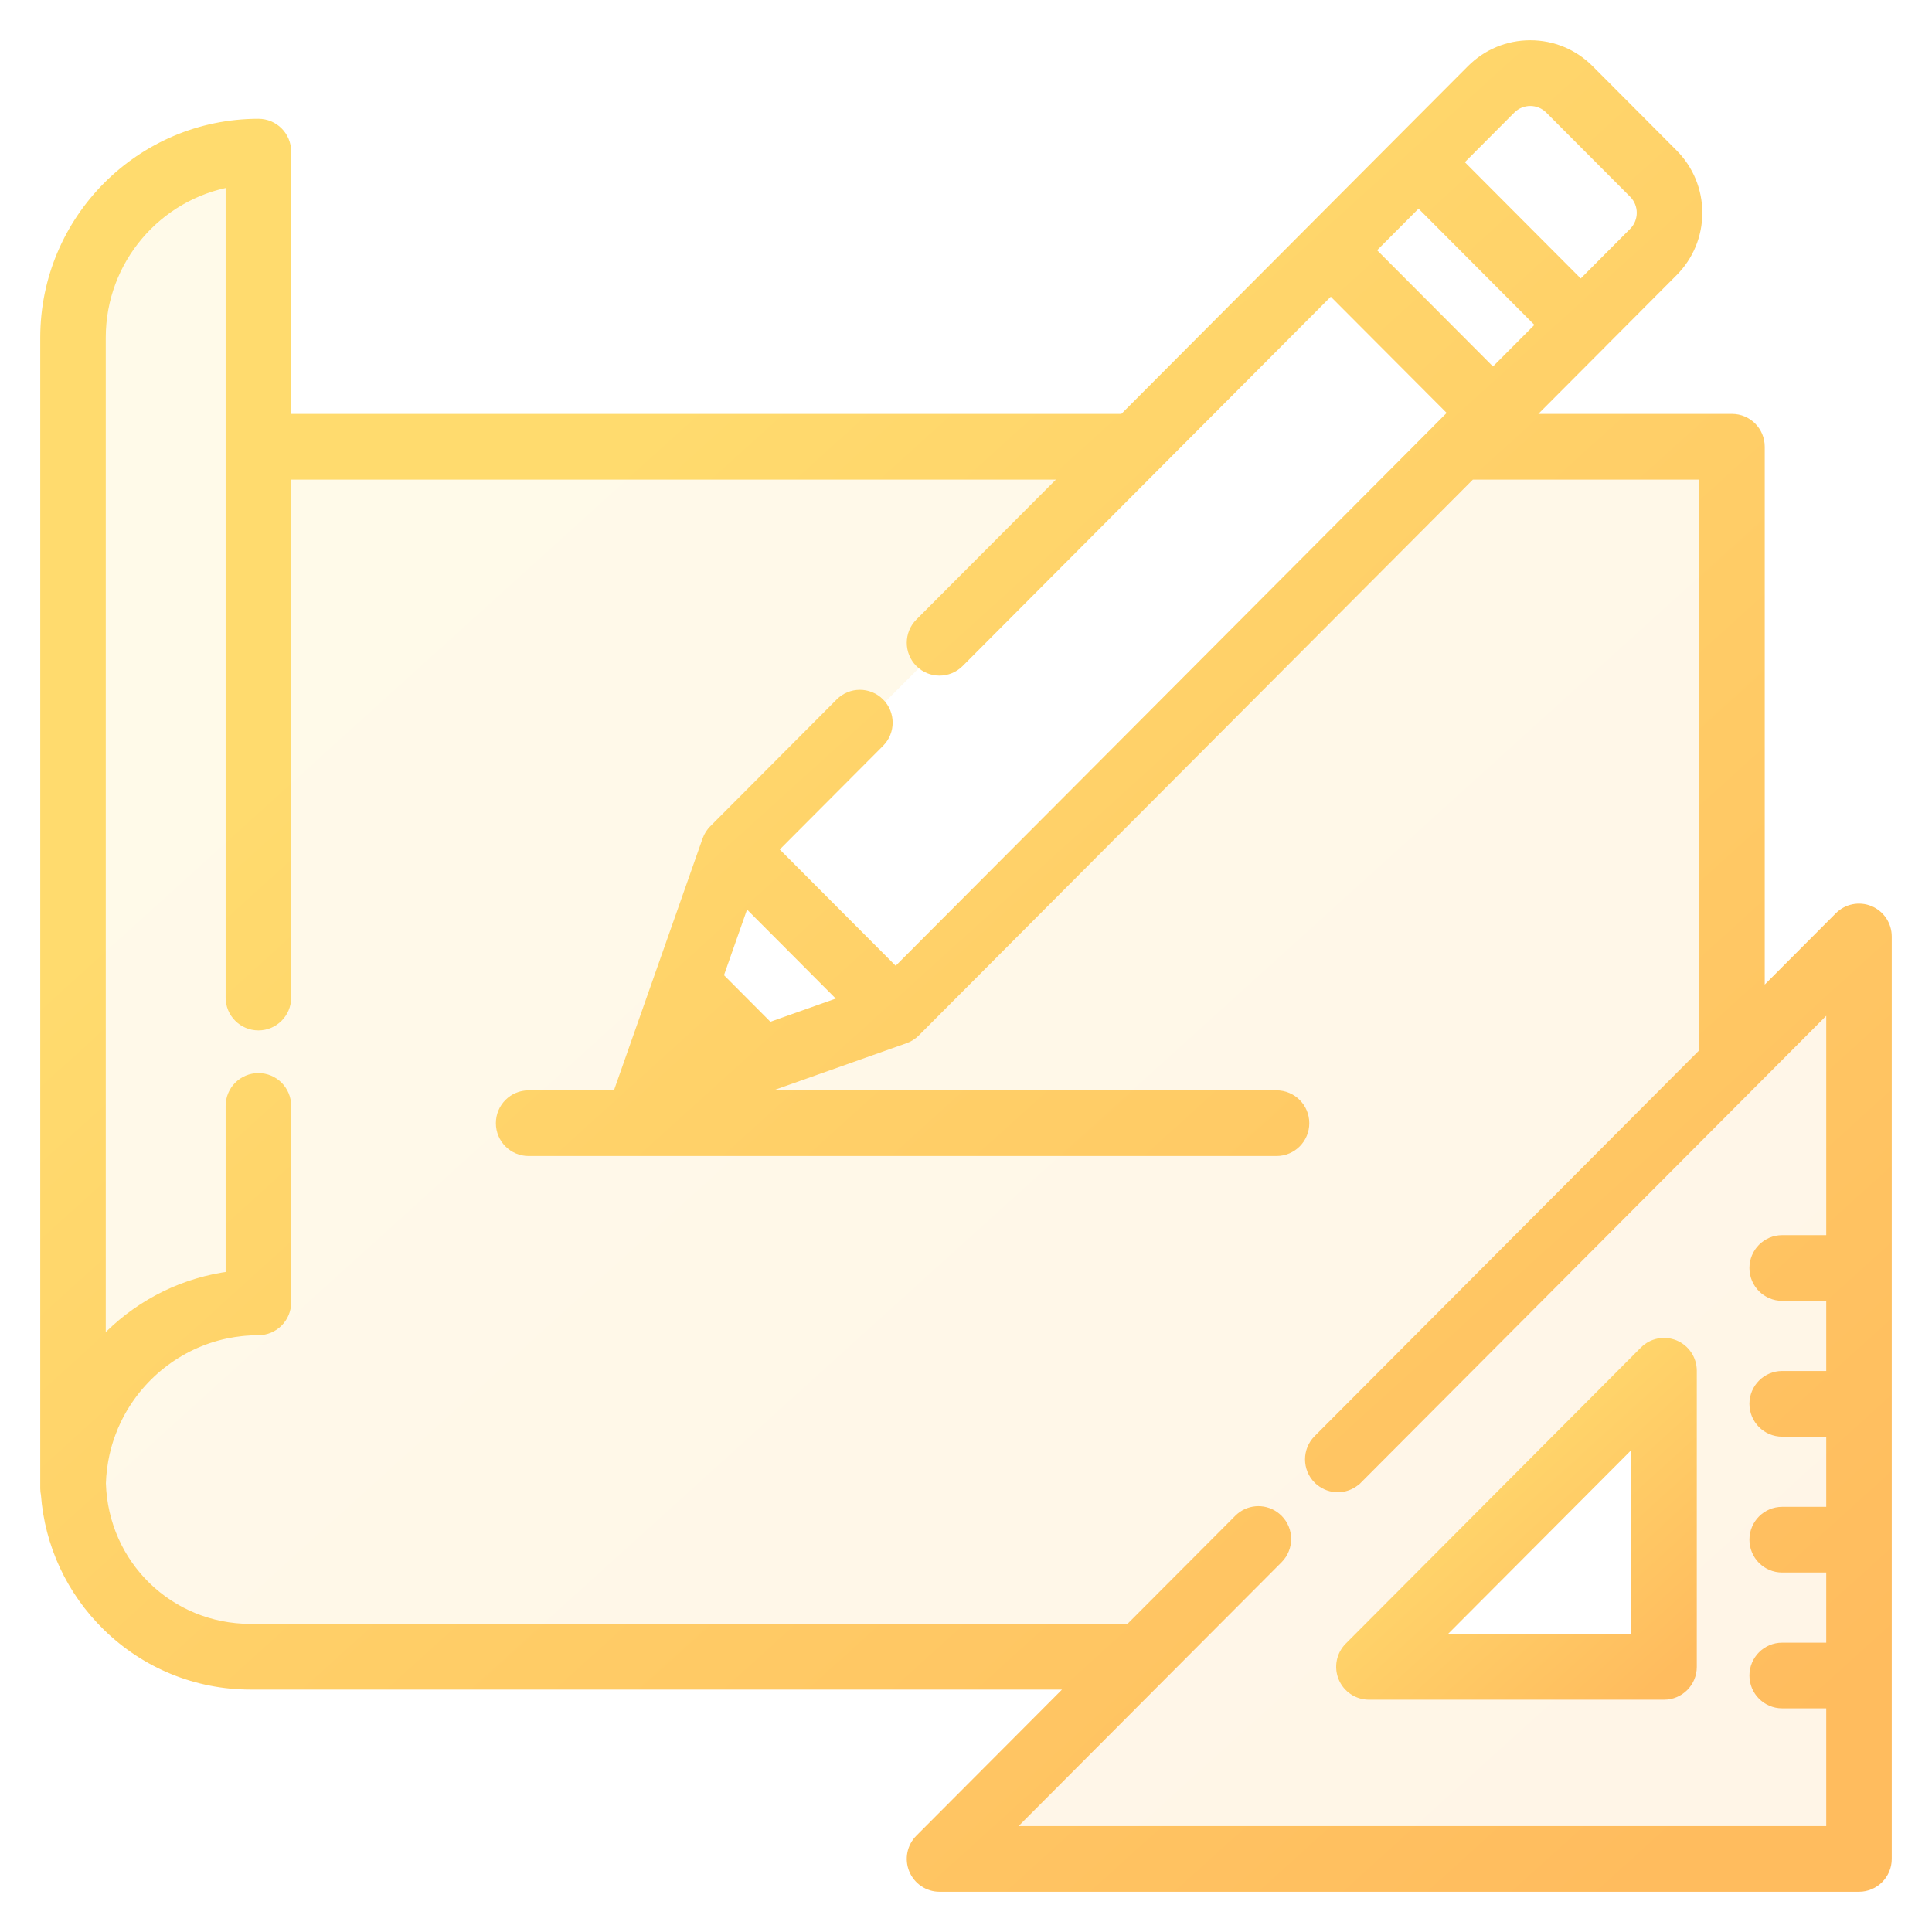
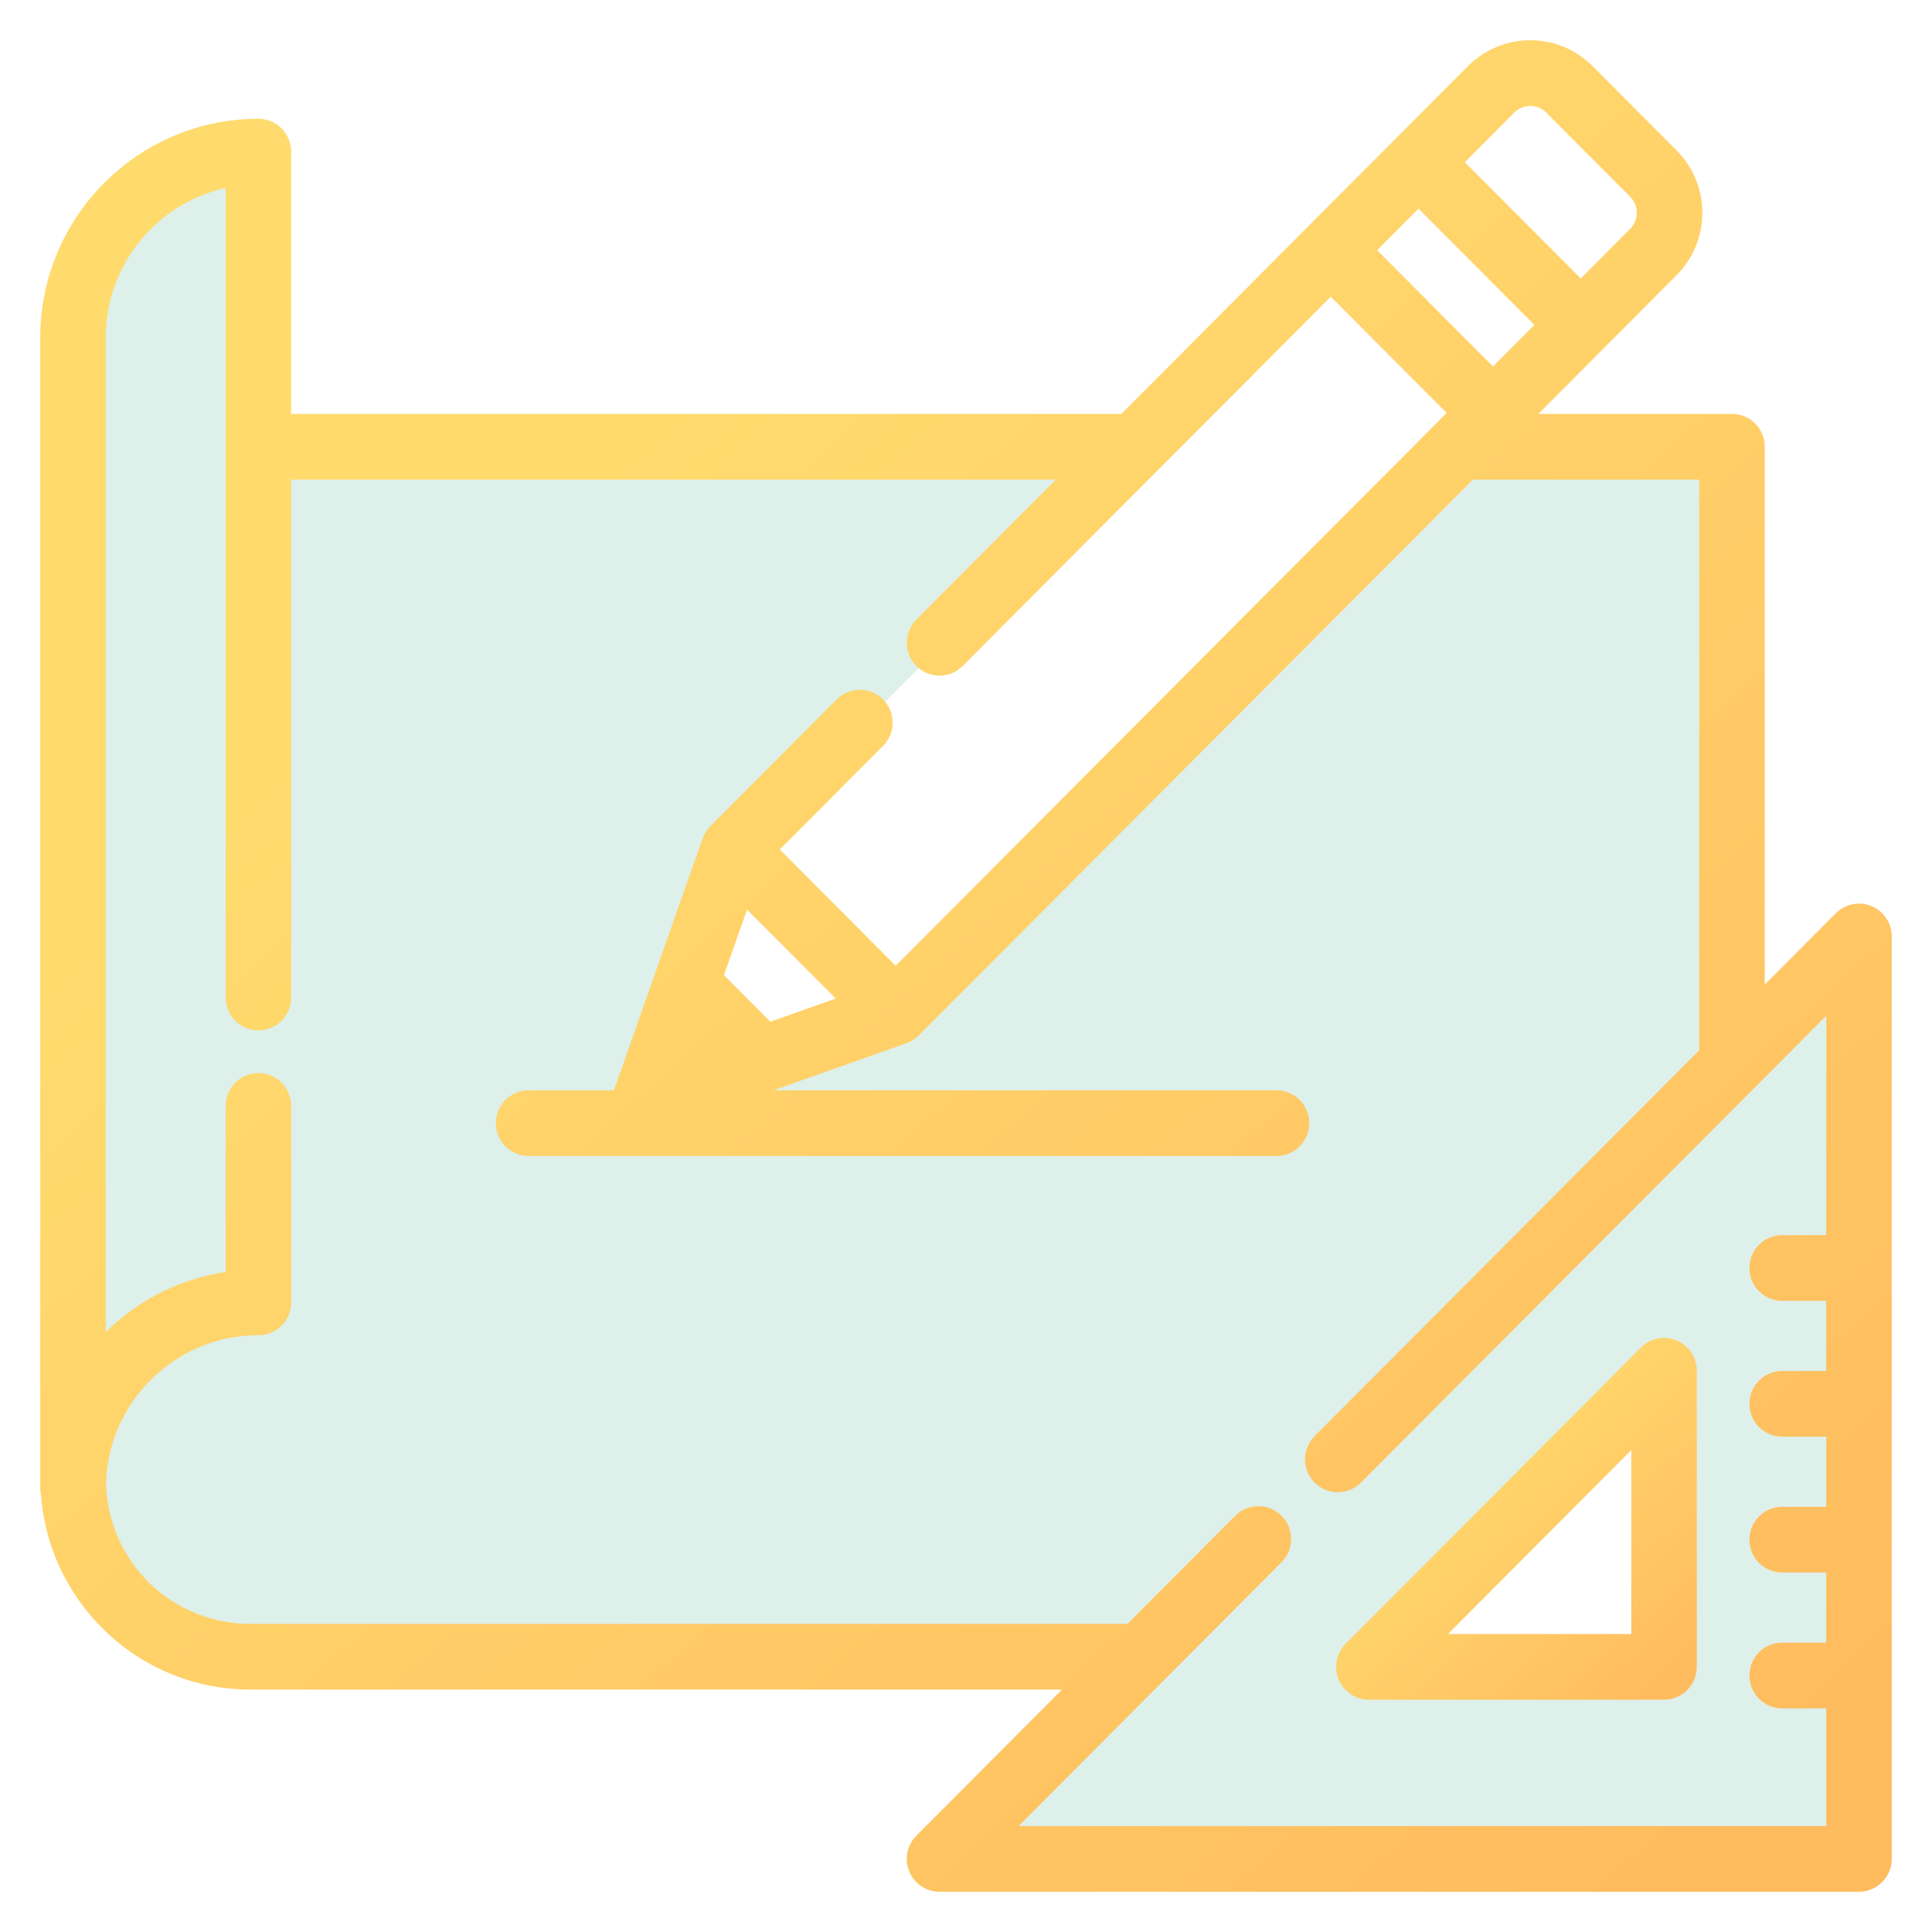
<svg xmlns="http://www.w3.org/2000/svg" width="42" height="42" viewBox="0 0 42 42" fill="none">
  <path opacity="0.15" fill-rule="evenodd" clip-rule="evenodd" d="M40.638 19.814C40.418 19.723 40.166 19.773 39.998 19.942L38.239 21.706V9.712C38.239 9.386 37.977 9.123 37.652 9.123H33.141L34.779 7.48L34.779 7.479L36.357 5.896C36.695 5.557 36.882 5.106 36.882 4.626C36.882 4.147 36.695 3.696 36.357 3.356L34.533 1.526C34.195 1.187 33.745 1 33.267 1C32.789 1 32.339 1.187 32.001 1.526L30.422 3.11L28.515 5.023L24.429 9.123H6.205V3.296C6.205 2.97 5.942 2.707 5.618 2.707C3.071 2.707 1 4.785 1 7.339V32.356C1 32.399 1.005 32.442 1.014 32.483C1.095 33.566 1.562 34.573 2.344 35.338C3.179 36.155 4.281 36.605 5.447 36.605H23.388L20.009 39.995C19.841 40.163 19.791 40.416 19.882 40.636C19.973 40.856 20.187 41 20.424 41H40.413C40.737 41 41 40.736 41 40.411V20.358C41 20.12 40.857 19.905 40.638 19.814ZM32.831 2.359C33.072 2.118 33.463 2.118 33.703 2.359L35.527 4.189C35.767 4.43 35.767 4.822 35.527 5.063L34.364 6.231L31.668 3.526L32.831 2.359ZM30.838 4.359L33.533 7.063L32.456 8.144L29.761 5.44L30.838 4.359ZM18.397 21.76L16.715 22.356L15.595 21.232L16.188 19.544L18.397 21.76ZM35.829 30.171L30.171 35.829C30.108 35.892 30.152 36 30.241 36H36V30.241C36 30.152 35.892 30.108 35.829 30.171ZM16 18.5L19.5 22L32.5 9L29 5.5L16 18.5Z" fill="url(#paint0_linear)" />
  <path d="M36.4 29.255C36.18 29.164 35.928 29.214 35.76 29.383L29.344 35.819C29.176 35.988 29.126 36.241 29.217 36.461C29.308 36.681 29.522 36.825 29.759 36.825H36.175C36.499 36.825 36.762 36.561 36.762 36.236V29.799C36.762 29.561 36.619 29.346 36.4 29.255ZM31.176 35.647L35.588 31.221V35.647H31.176Z" fill="url(#paint1_linear)" stroke="url(#paint2_linear)" stroke-width="0.25" />
  <path d="M40.638 19.814C40.418 19.723 40.166 19.773 39.998 19.942L38.239 21.706V9.712C38.239 9.386 37.977 9.123 37.652 9.123H33.141L34.779 7.48C34.779 7.48 34.779 7.479 34.779 7.479L36.357 5.896C36.695 5.557 36.882 5.106 36.882 4.626C36.882 4.147 36.695 3.696 36.357 3.356L34.533 1.526C34.195 1.187 33.745 1 33.267 1C32.789 1 32.339 1.187 32.001 1.526L30.422 3.11L28.515 5.023L24.429 9.123H6.205V3.296C6.205 2.97 5.942 2.707 5.618 2.707C3.071 2.707 1 4.785 1 7.339V32.356C1 32.399 1.005 32.442 1.014 32.483C1.095 33.566 1.562 34.573 2.344 35.338C3.179 36.155 4.281 36.605 5.447 36.605H23.388L20.009 39.995C19.841 40.163 19.791 40.416 19.882 40.636C19.973 40.856 20.187 41 20.424 41H40.413C40.737 41 41 40.736 41 40.411V20.358C41 20.12 40.857 19.905 40.638 19.814ZM32.831 2.359C33.072 2.118 33.463 2.118 33.703 2.359L35.527 4.189C35.767 4.43 35.767 4.822 35.527 5.063L34.364 6.231L31.668 3.526L32.831 2.359ZM30.838 4.359L33.533 7.063L32.456 8.144L29.761 5.44L30.838 4.359ZM39.826 26.976H38.743C38.419 26.976 38.156 27.24 38.156 27.565C38.156 27.891 38.419 28.154 38.743 28.154H39.826V29.929H38.743C38.419 29.929 38.156 30.193 38.156 30.518C38.156 30.844 38.419 31.107 38.743 31.107H39.826V32.882H38.743C38.419 32.882 38.156 33.146 38.156 33.471C38.156 33.797 38.419 34.06 38.743 34.06H39.826V35.835H38.743C38.419 35.835 38.156 36.099 38.156 36.424C38.156 36.749 38.419 37.013 38.743 37.013H39.826V39.822H21.842L27.772 33.873C28.001 33.643 28.001 33.27 27.772 33.04C27.746 33.014 27.717 32.991 27.688 32.97C27.459 32.813 27.145 32.836 26.942 33.04L24.562 35.427H5.448C3.667 35.427 2.233 34.032 2.177 32.249C2.18 32.137 2.189 32.026 2.203 31.917C2.203 31.916 2.203 31.915 2.203 31.915C2.21 31.863 2.218 31.811 2.227 31.759C2.228 31.753 2.229 31.747 2.23 31.741C2.238 31.695 2.247 31.65 2.257 31.604C2.26 31.591 2.263 31.579 2.266 31.566C2.275 31.527 2.285 31.489 2.295 31.451C2.3 31.43 2.306 31.41 2.312 31.389C2.321 31.359 2.33 31.329 2.339 31.3C2.349 31.27 2.359 31.241 2.369 31.212C2.376 31.192 2.383 31.171 2.391 31.151C2.405 31.112 2.42 31.074 2.436 31.036C2.44 31.025 2.445 31.014 2.449 31.003C2.469 30.956 2.49 30.91 2.512 30.864C2.513 30.862 2.514 30.86 2.515 30.858C2.974 29.905 3.858 29.194 4.917 28.973C4.92 28.973 4.923 28.972 4.926 28.971C4.975 28.961 5.024 28.953 5.073 28.945C5.082 28.944 5.09 28.942 5.098 28.941C5.143 28.934 5.188 28.928 5.233 28.923C5.246 28.922 5.258 28.92 5.271 28.919C5.314 28.914 5.358 28.912 5.402 28.909C5.416 28.908 5.43 28.906 5.444 28.906C5.501 28.903 5.559 28.901 5.618 28.901C5.942 28.901 6.205 28.638 6.205 28.312V24.042C6.205 23.716 5.942 23.453 5.618 23.453C5.293 23.453 5.03 23.716 5.03 24.042V27.76C4.039 27.886 3.119 28.33 2.393 29.041C2.317 29.115 2.245 29.193 2.174 29.272V7.339C2.174 5.635 3.41 4.215 5.03 3.935V21.686C5.03 22.011 5.293 22.275 5.618 22.275C5.942 22.275 6.205 22.011 6.205 21.686V10.301H23.255L20.009 13.557C19.78 13.787 19.78 14.16 20.009 14.39C20.238 14.62 20.61 14.62 20.839 14.39L25.087 10.128C25.087 10.128 25.087 10.128 25.087 10.128L28.93 6.273L31.626 8.977L31.309 9.294C31.309 9.295 31.309 9.295 31.309 9.295L19.471 21.172L16.775 18.467L19.108 16.126C19.338 15.896 19.338 15.523 19.108 15.293C18.879 15.063 18.507 15.063 18.278 15.293L15.529 18.051C15.515 18.066 15.501 18.081 15.488 18.097C15.484 18.102 15.48 18.108 15.476 18.114C15.468 18.125 15.46 18.136 15.452 18.147C15.448 18.154 15.444 18.161 15.44 18.168C15.433 18.179 15.427 18.19 15.421 18.201C15.418 18.209 15.414 18.216 15.411 18.224C15.405 18.235 15.401 18.247 15.396 18.259C15.395 18.263 15.393 18.267 15.391 18.271L14.247 21.522L13.467 23.738C13.457 23.768 13.45 23.798 13.444 23.828H11.492C11.167 23.828 10.905 24.092 10.905 24.417C10.905 24.742 11.167 25.006 11.492 25.006H27.75C28.075 25.006 28.338 24.742 28.338 24.417C28.338 24.092 28.075 23.828 27.75 23.828H16.085L19.666 22.56C19.669 22.559 19.672 22.557 19.675 22.556C19.689 22.551 19.702 22.545 19.716 22.539C19.721 22.537 19.727 22.534 19.732 22.532C19.746 22.525 19.76 22.517 19.773 22.509C19.778 22.506 19.782 22.503 19.786 22.501C19.801 22.492 19.814 22.482 19.828 22.471C19.831 22.469 19.835 22.466 19.838 22.464C19.854 22.45 19.87 22.436 19.886 22.421L31.967 10.301H37.065V22.884L28.667 31.309C28.438 31.539 28.438 31.912 28.667 32.142C28.681 32.156 28.696 32.17 28.712 32.182C28.819 32.27 28.951 32.315 29.082 32.315C29.214 32.315 29.345 32.27 29.453 32.182C29.468 32.17 29.483 32.156 29.497 32.142L29.498 32.142L39.826 21.78V26.976ZM18.397 21.76L16.715 22.356L15.595 21.232L16.188 19.544L18.397 21.76Z" fill="url(#paint3_linear)" stroke="url(#paint4_linear)" stroke-width="0.25" />
  <defs>
    <linearGradient id="paint0_linear" x1="3.267" y1="1" x2="37.8" y2="39.133" gradientUnits="userSpaceOnUse">
-       <stop offset="0.259" stop-color="#FFDB6E" />
-       <stop offset="1" stop-color="#FFBC5E" />
+       <stop offset="0.259" stop-color="#219A74" />
+       <stop offset="1" stop-color="#219A74" />
    </linearGradient>
    <linearGradient id="paint1_linear" x1="29.602" y1="29.21" x2="36.178" y2="36.448" gradientUnits="userSpaceOnUse">
      <stop offset="0.259" stop-color="#FFDB6E" />
      <stop offset="1" stop-color="#FFBC5E" />
    </linearGradient>
    <linearGradient id="paint2_linear" x1="29.602" y1="29.21" x2="36.178" y2="36.448" gradientUnits="userSpaceOnUse">
      <stop offset="0.259" stop-color="#FFDB6E" />
      <stop offset="1" stop-color="#FFBC5E" />
    </linearGradient>
    <linearGradient id="paint3_linear" x1="3.267" y1="1" x2="37.8" y2="39.133" gradientUnits="userSpaceOnUse">
      <stop offset="0.259" stop-color="#FFDB6E" />
      <stop offset="1" stop-color="#FFBC5E" />
    </linearGradient>
    <linearGradient id="paint4_linear" x1="3.267" y1="1" x2="37.8" y2="39.133" gradientUnits="userSpaceOnUse">
      <stop offset="0.259" stop-color="#FFDB6E" />
      <stop offset="1" stop-color="#FFBC5E" />
    </linearGradient>
  </defs>
</svg>
